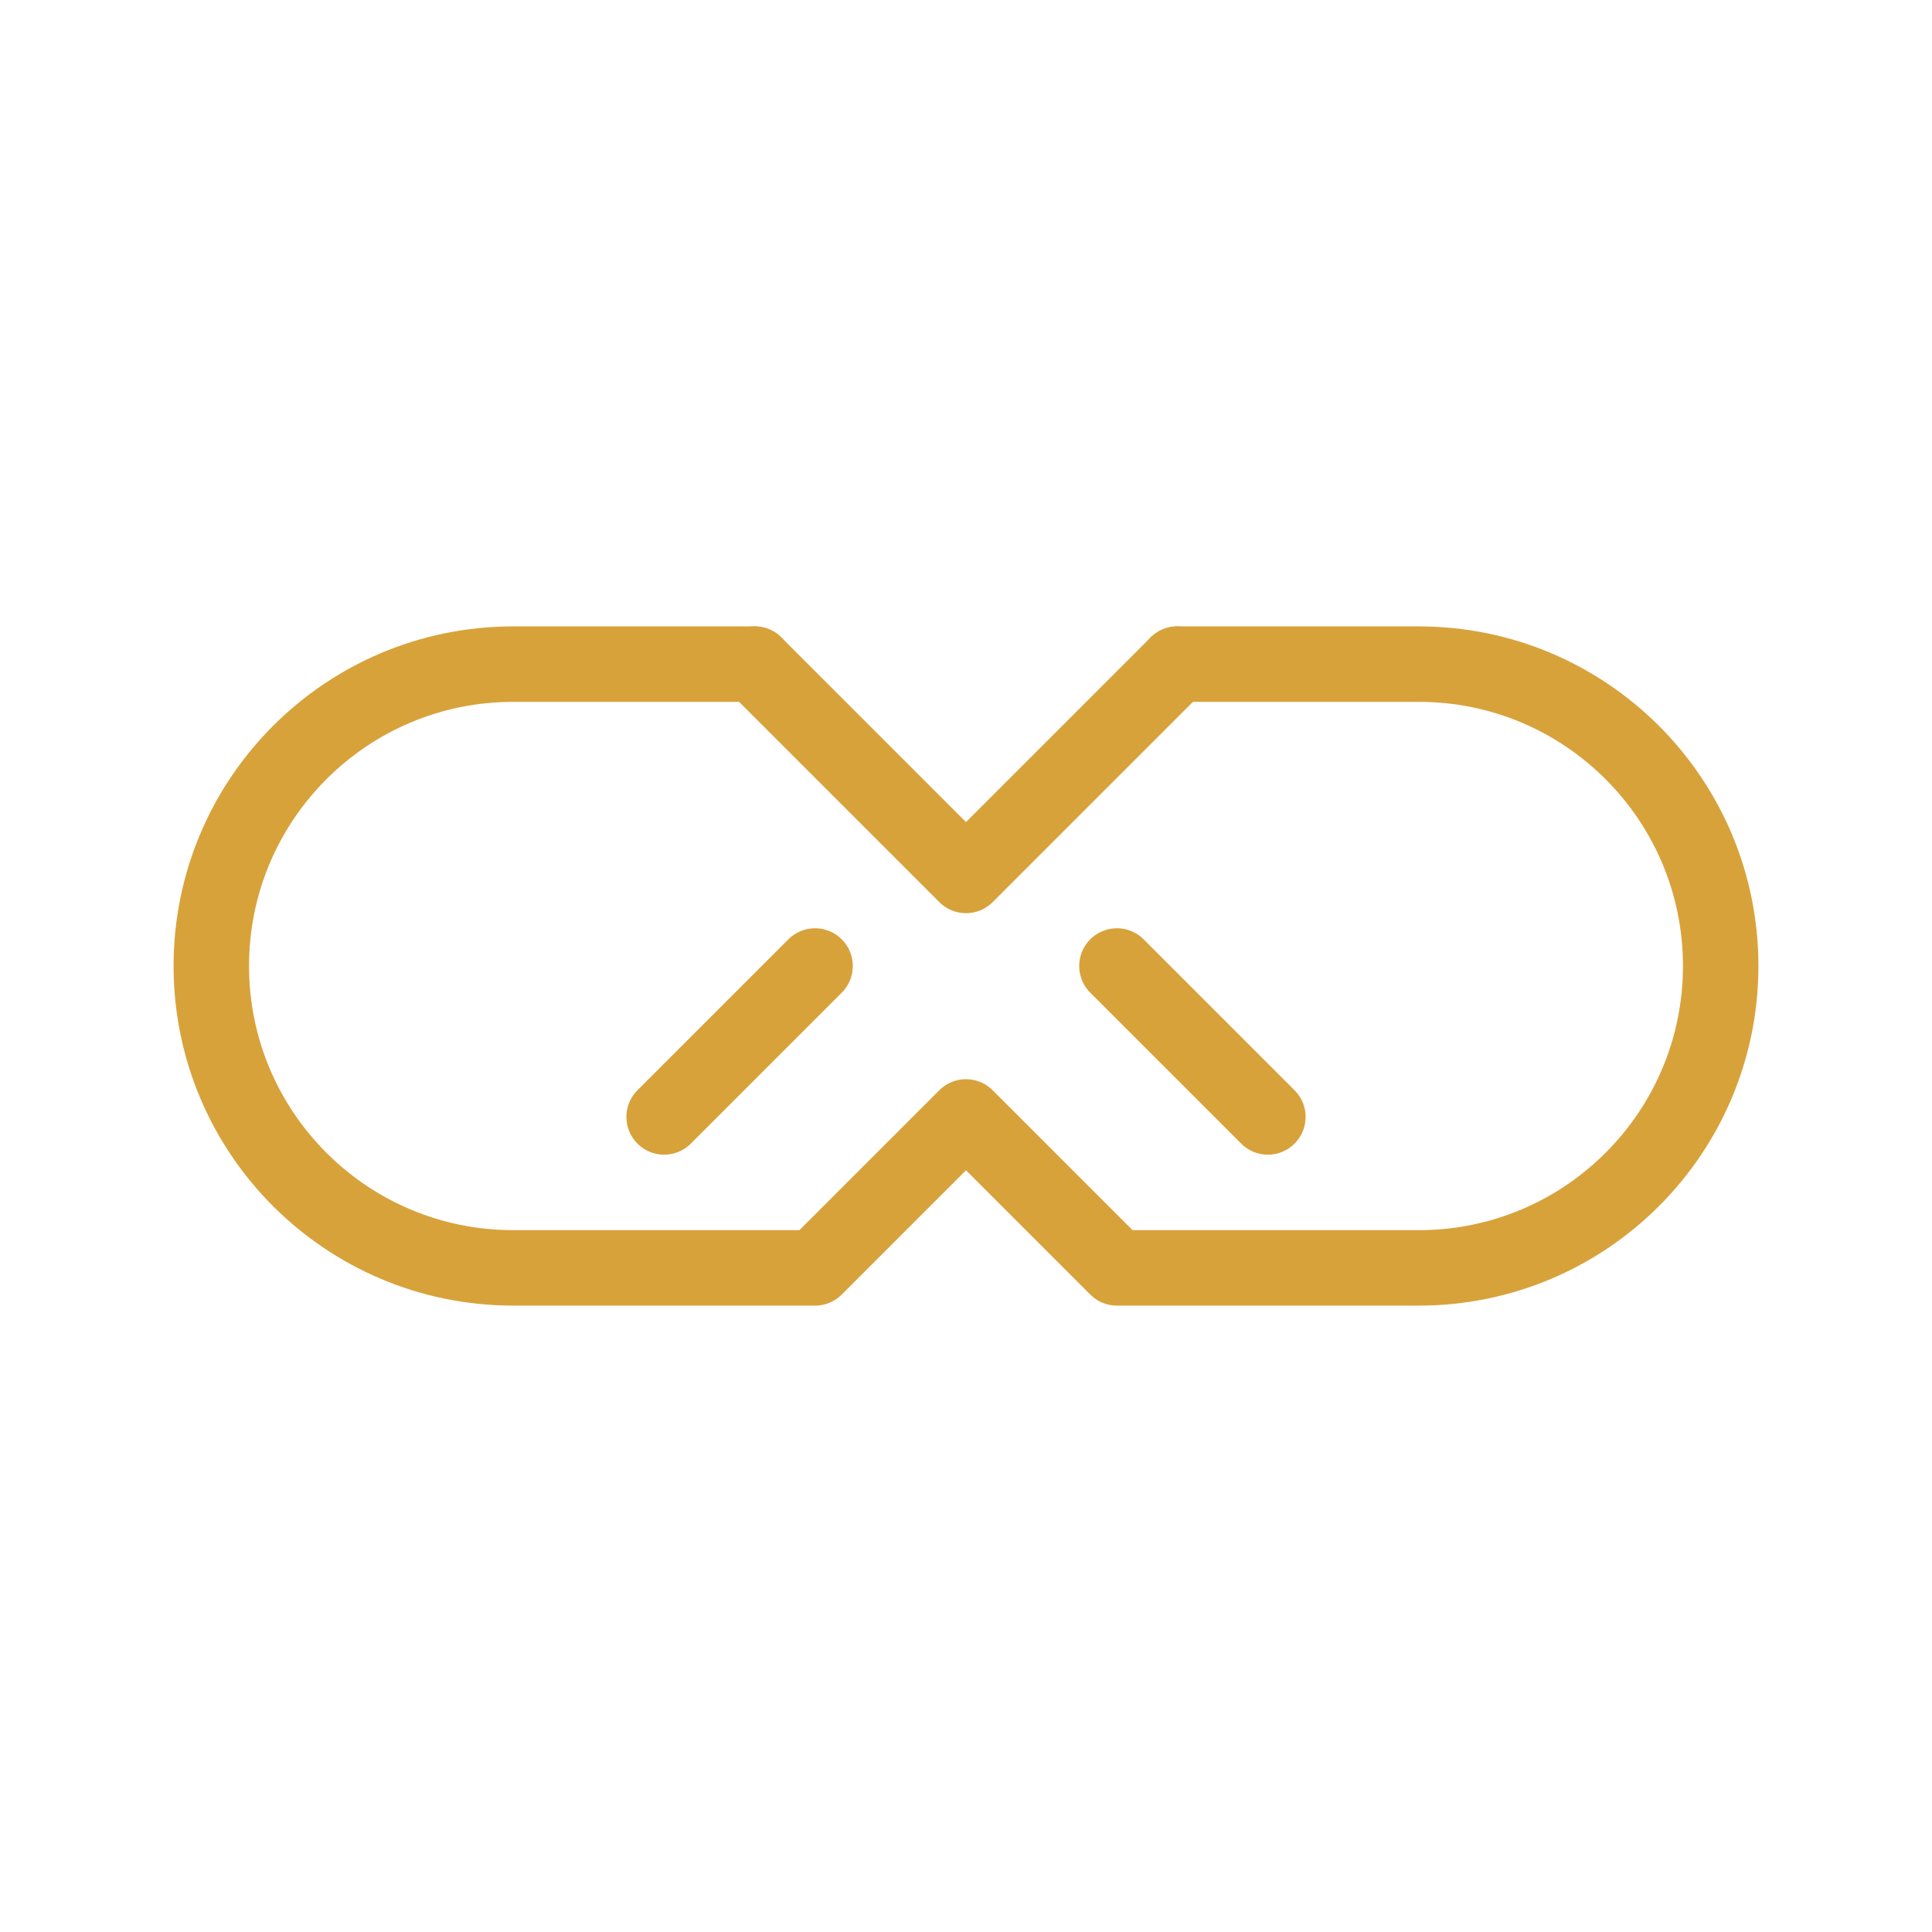
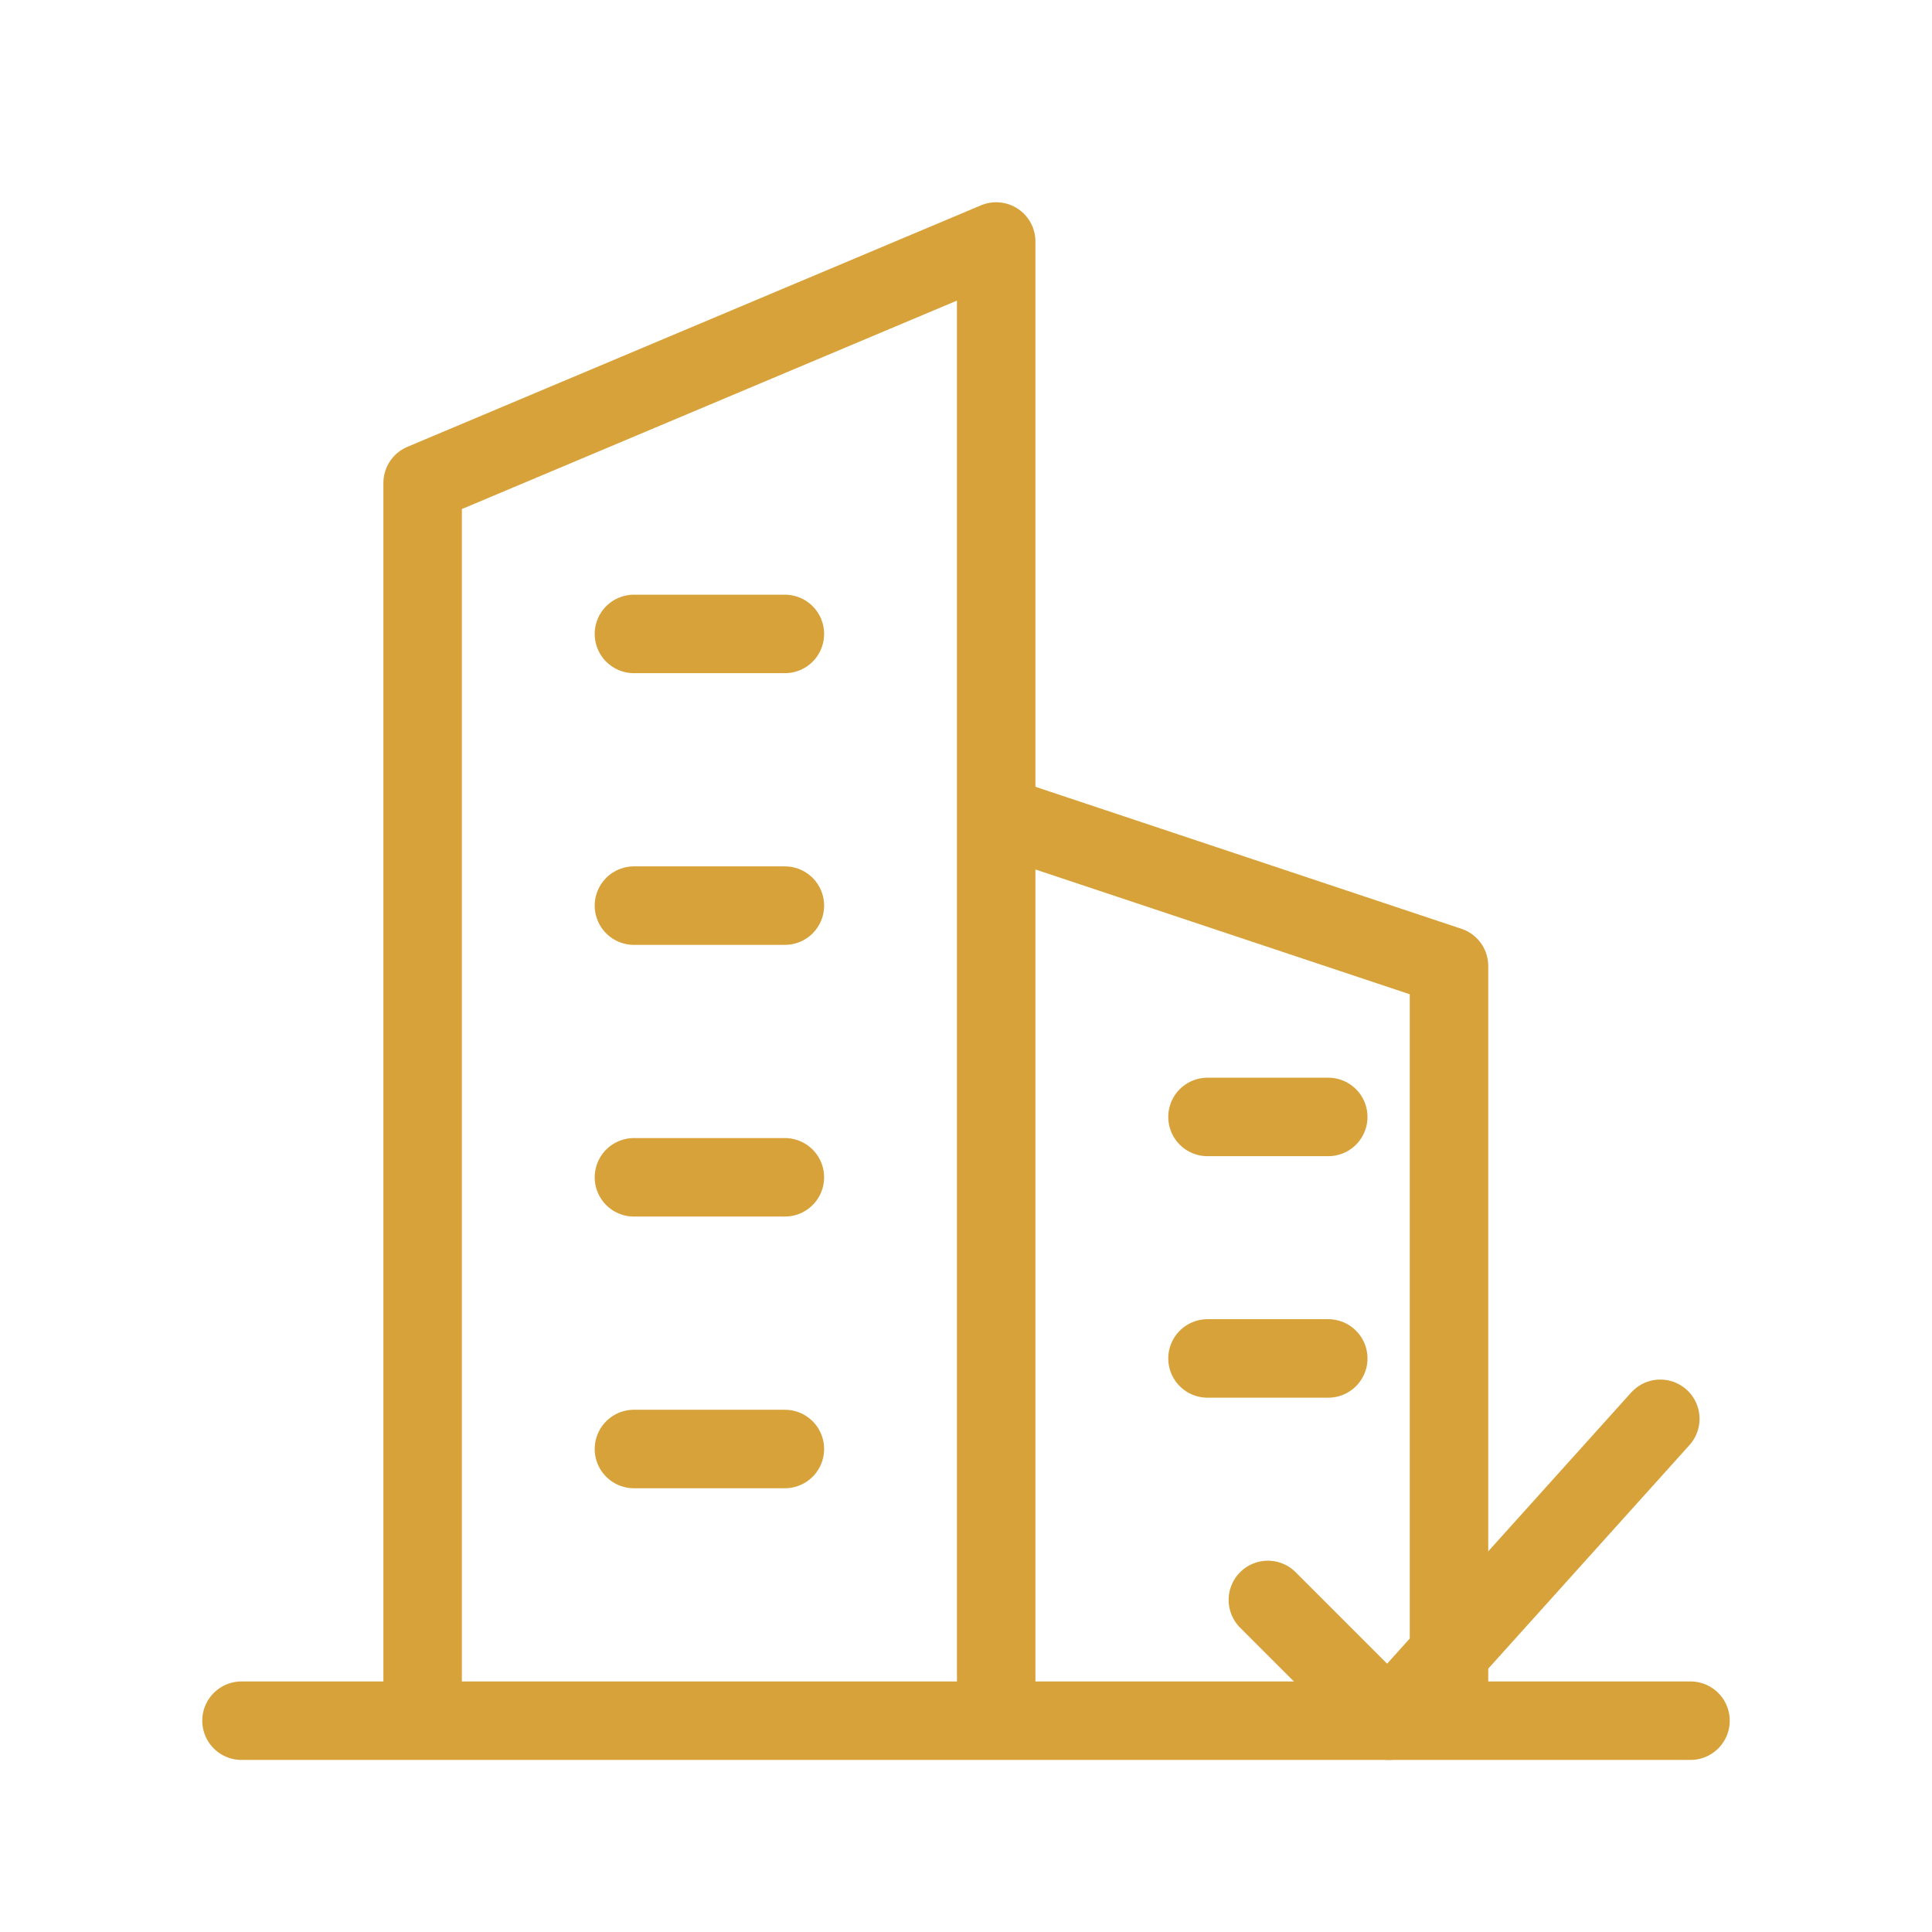
<svg xmlns="http://www.w3.org/2000/svg" viewBox="0 0 64 64">
-   <g fill="none" stroke="#d8a23b" stroke-width="2.5" stroke-linecap="round" stroke-linejoin="round">
-     <path d="M25 22h-8a10 10 0 0 0 0 20h10l5-5 5 5h10a10 10 0 0 0 0-20h-8" />
-     <path d="m25 22 7 7 7-7M22 37l5-5M42 37l-5-5" />
+   <g fill="none" stroke="#d8a23b" stroke-width="2.6" stroke-linecap="round" stroke-linejoin="round">
+     <path d="M8 57h48M14 57V16l19-8v49M33 57V27l15 5v25" />
+     <path d="M21 21h5M21 30h5M21 39h5M21 48h5M40 37h4M40 45h4" />
+     <path d="m42 53 4 4 9-10" />
  </g>
</svg>
